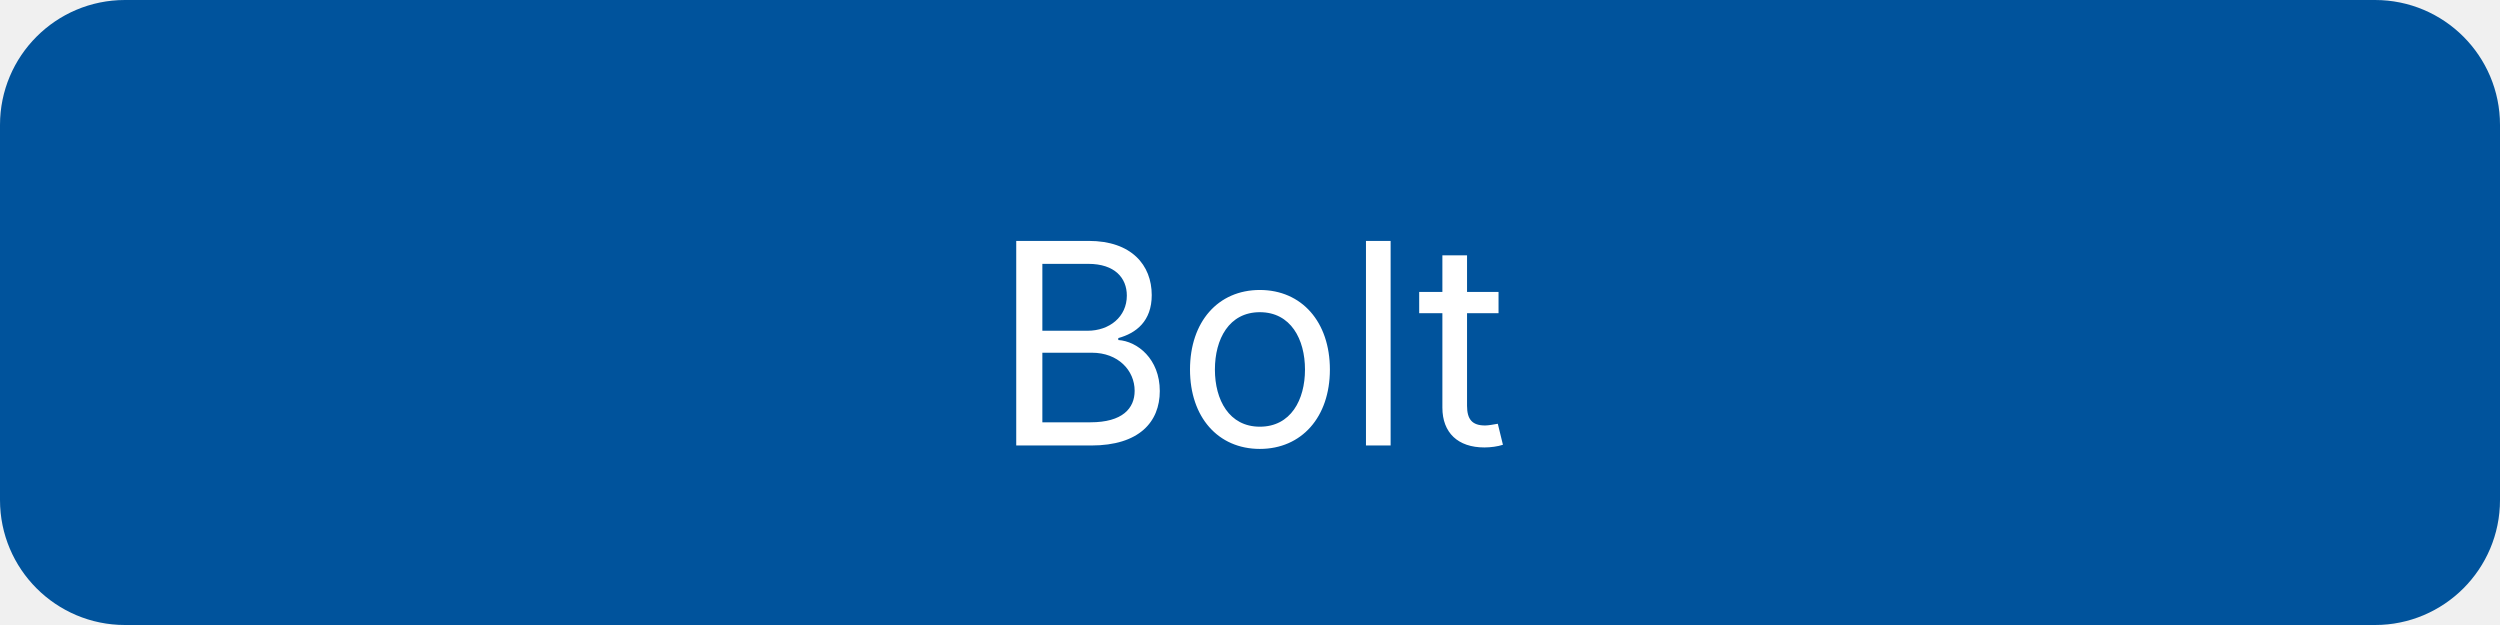
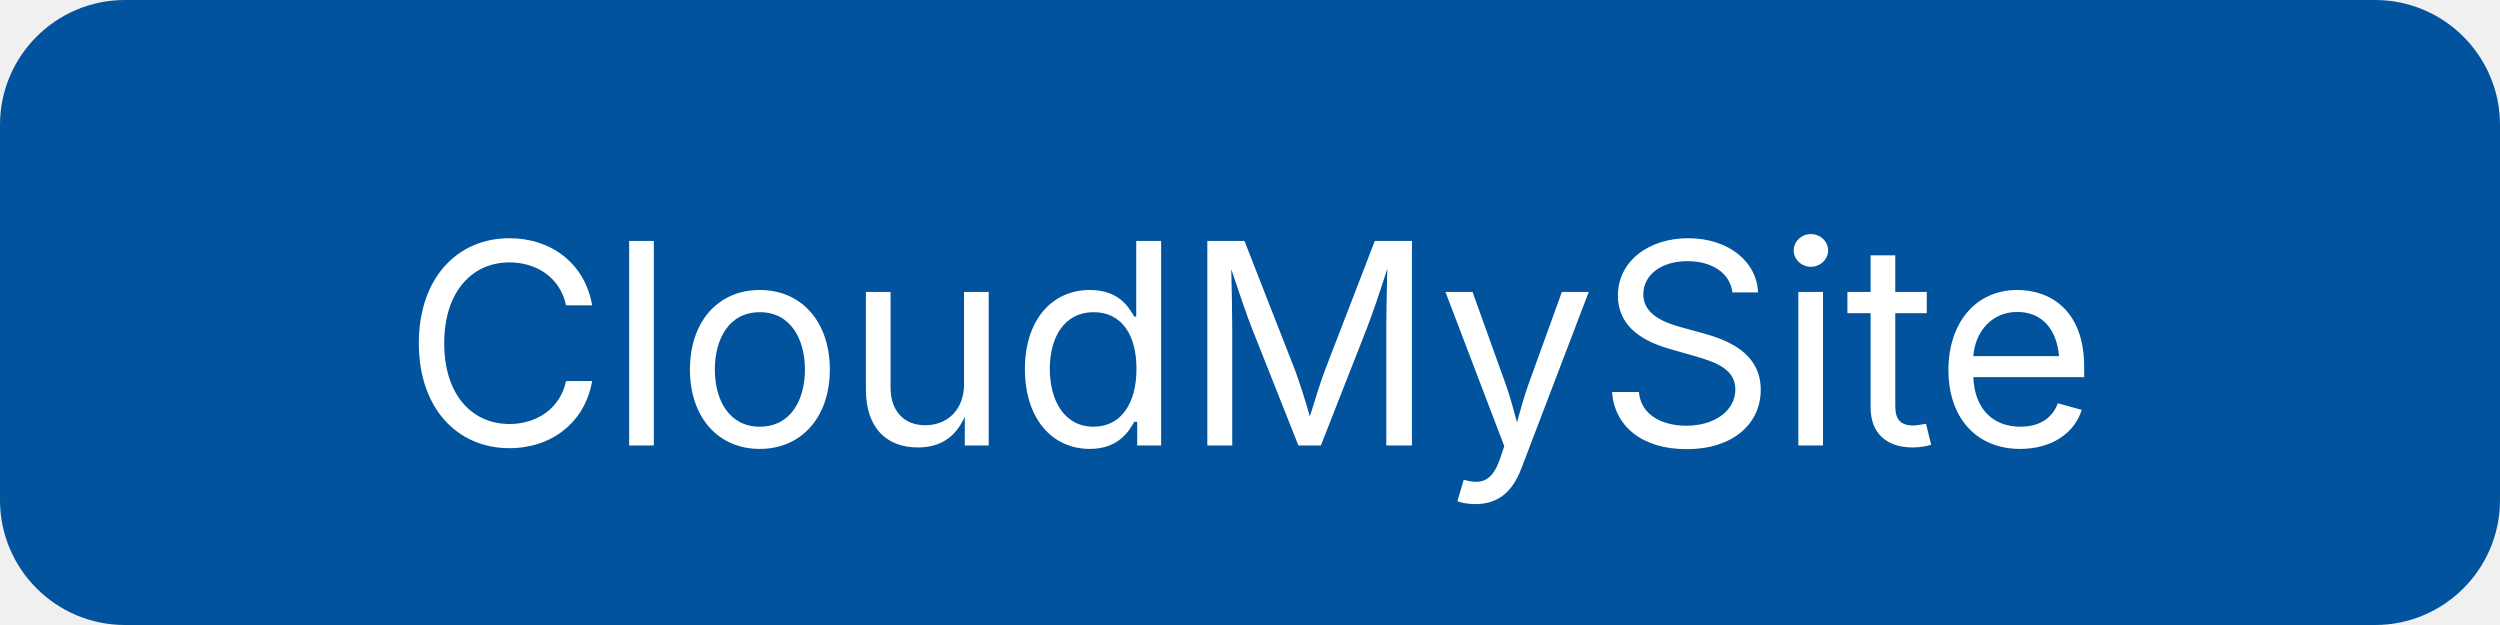
<svg xmlns="http://www.w3.org/2000/svg" width="160" height="40" viewBox="0 0 160 40">
  <rect width="160" height="40" rx="8" fill="#00539c" />
-   <text x="50%" y="55%" dominant-baseline="middle" text-anchor="middle" fill="#fff" font-family="Inter, sans-serif" font-size="18">Bolt</text>
+   <text x="50%" y="55%" dominant-baseline="middle" text-anchor="middle" fill="#fff" font-family="Inter, sans-serif" font-size="18">CloudMySite</text>
</svg>
